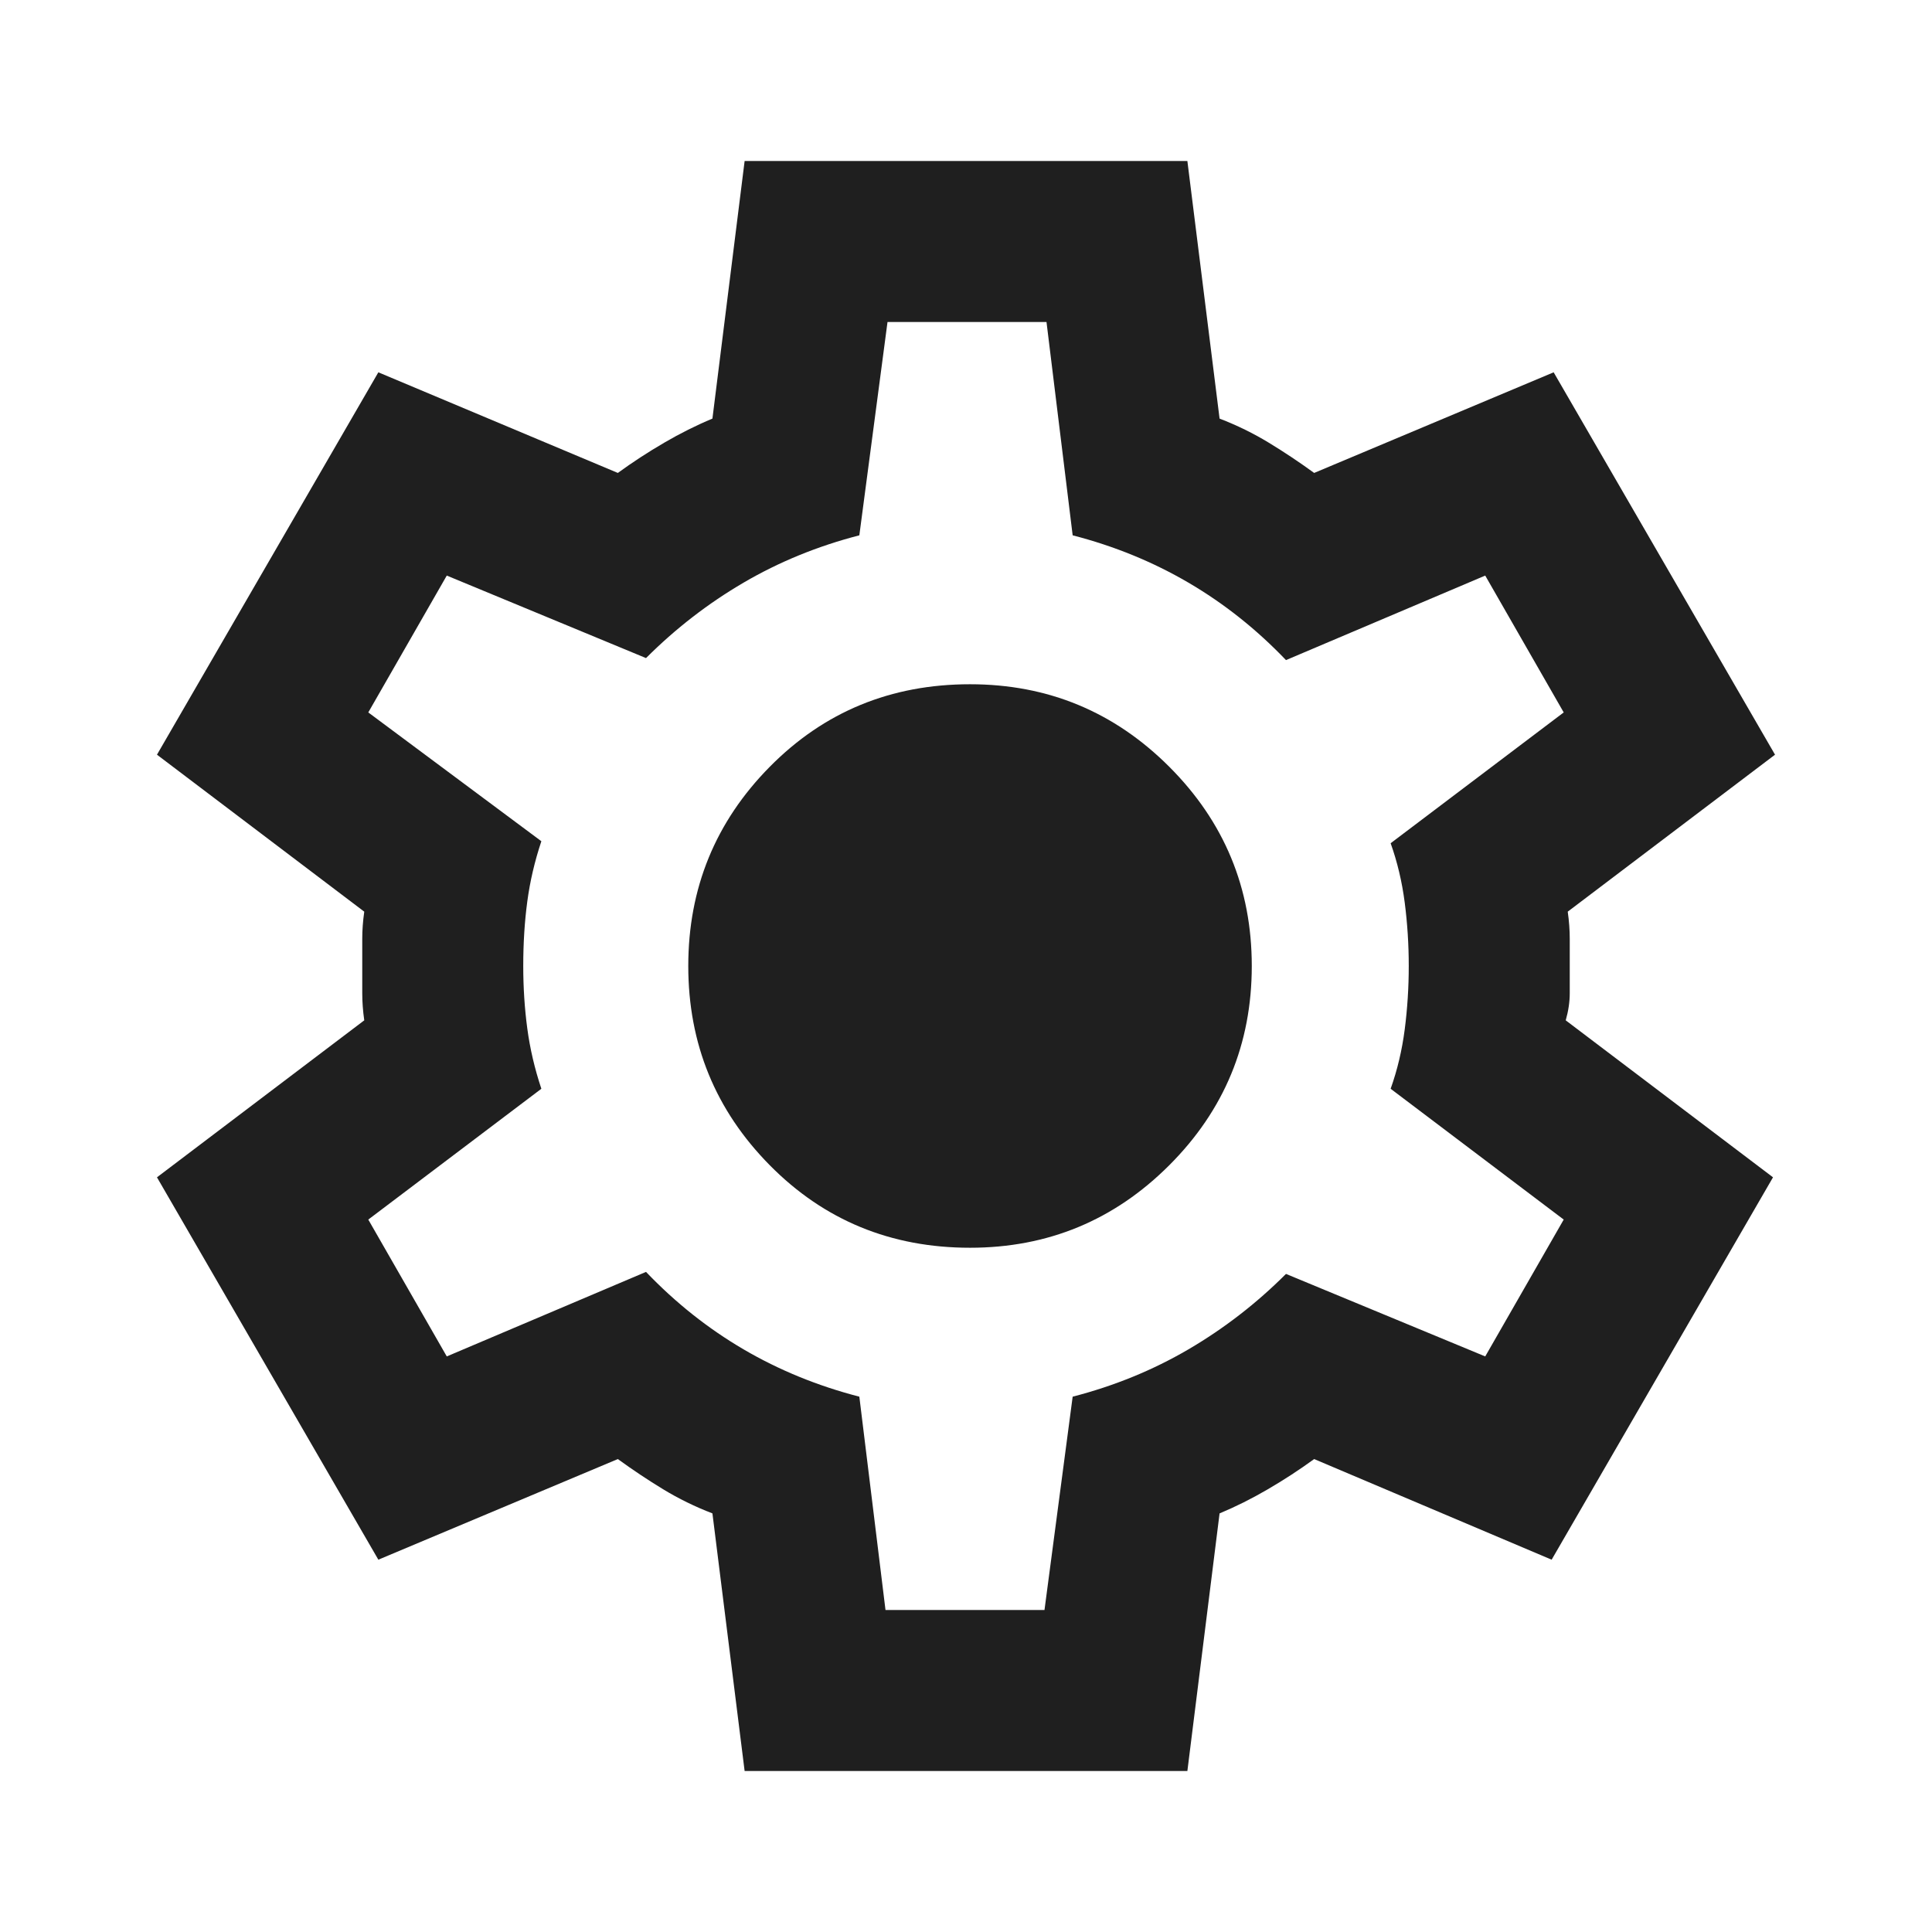
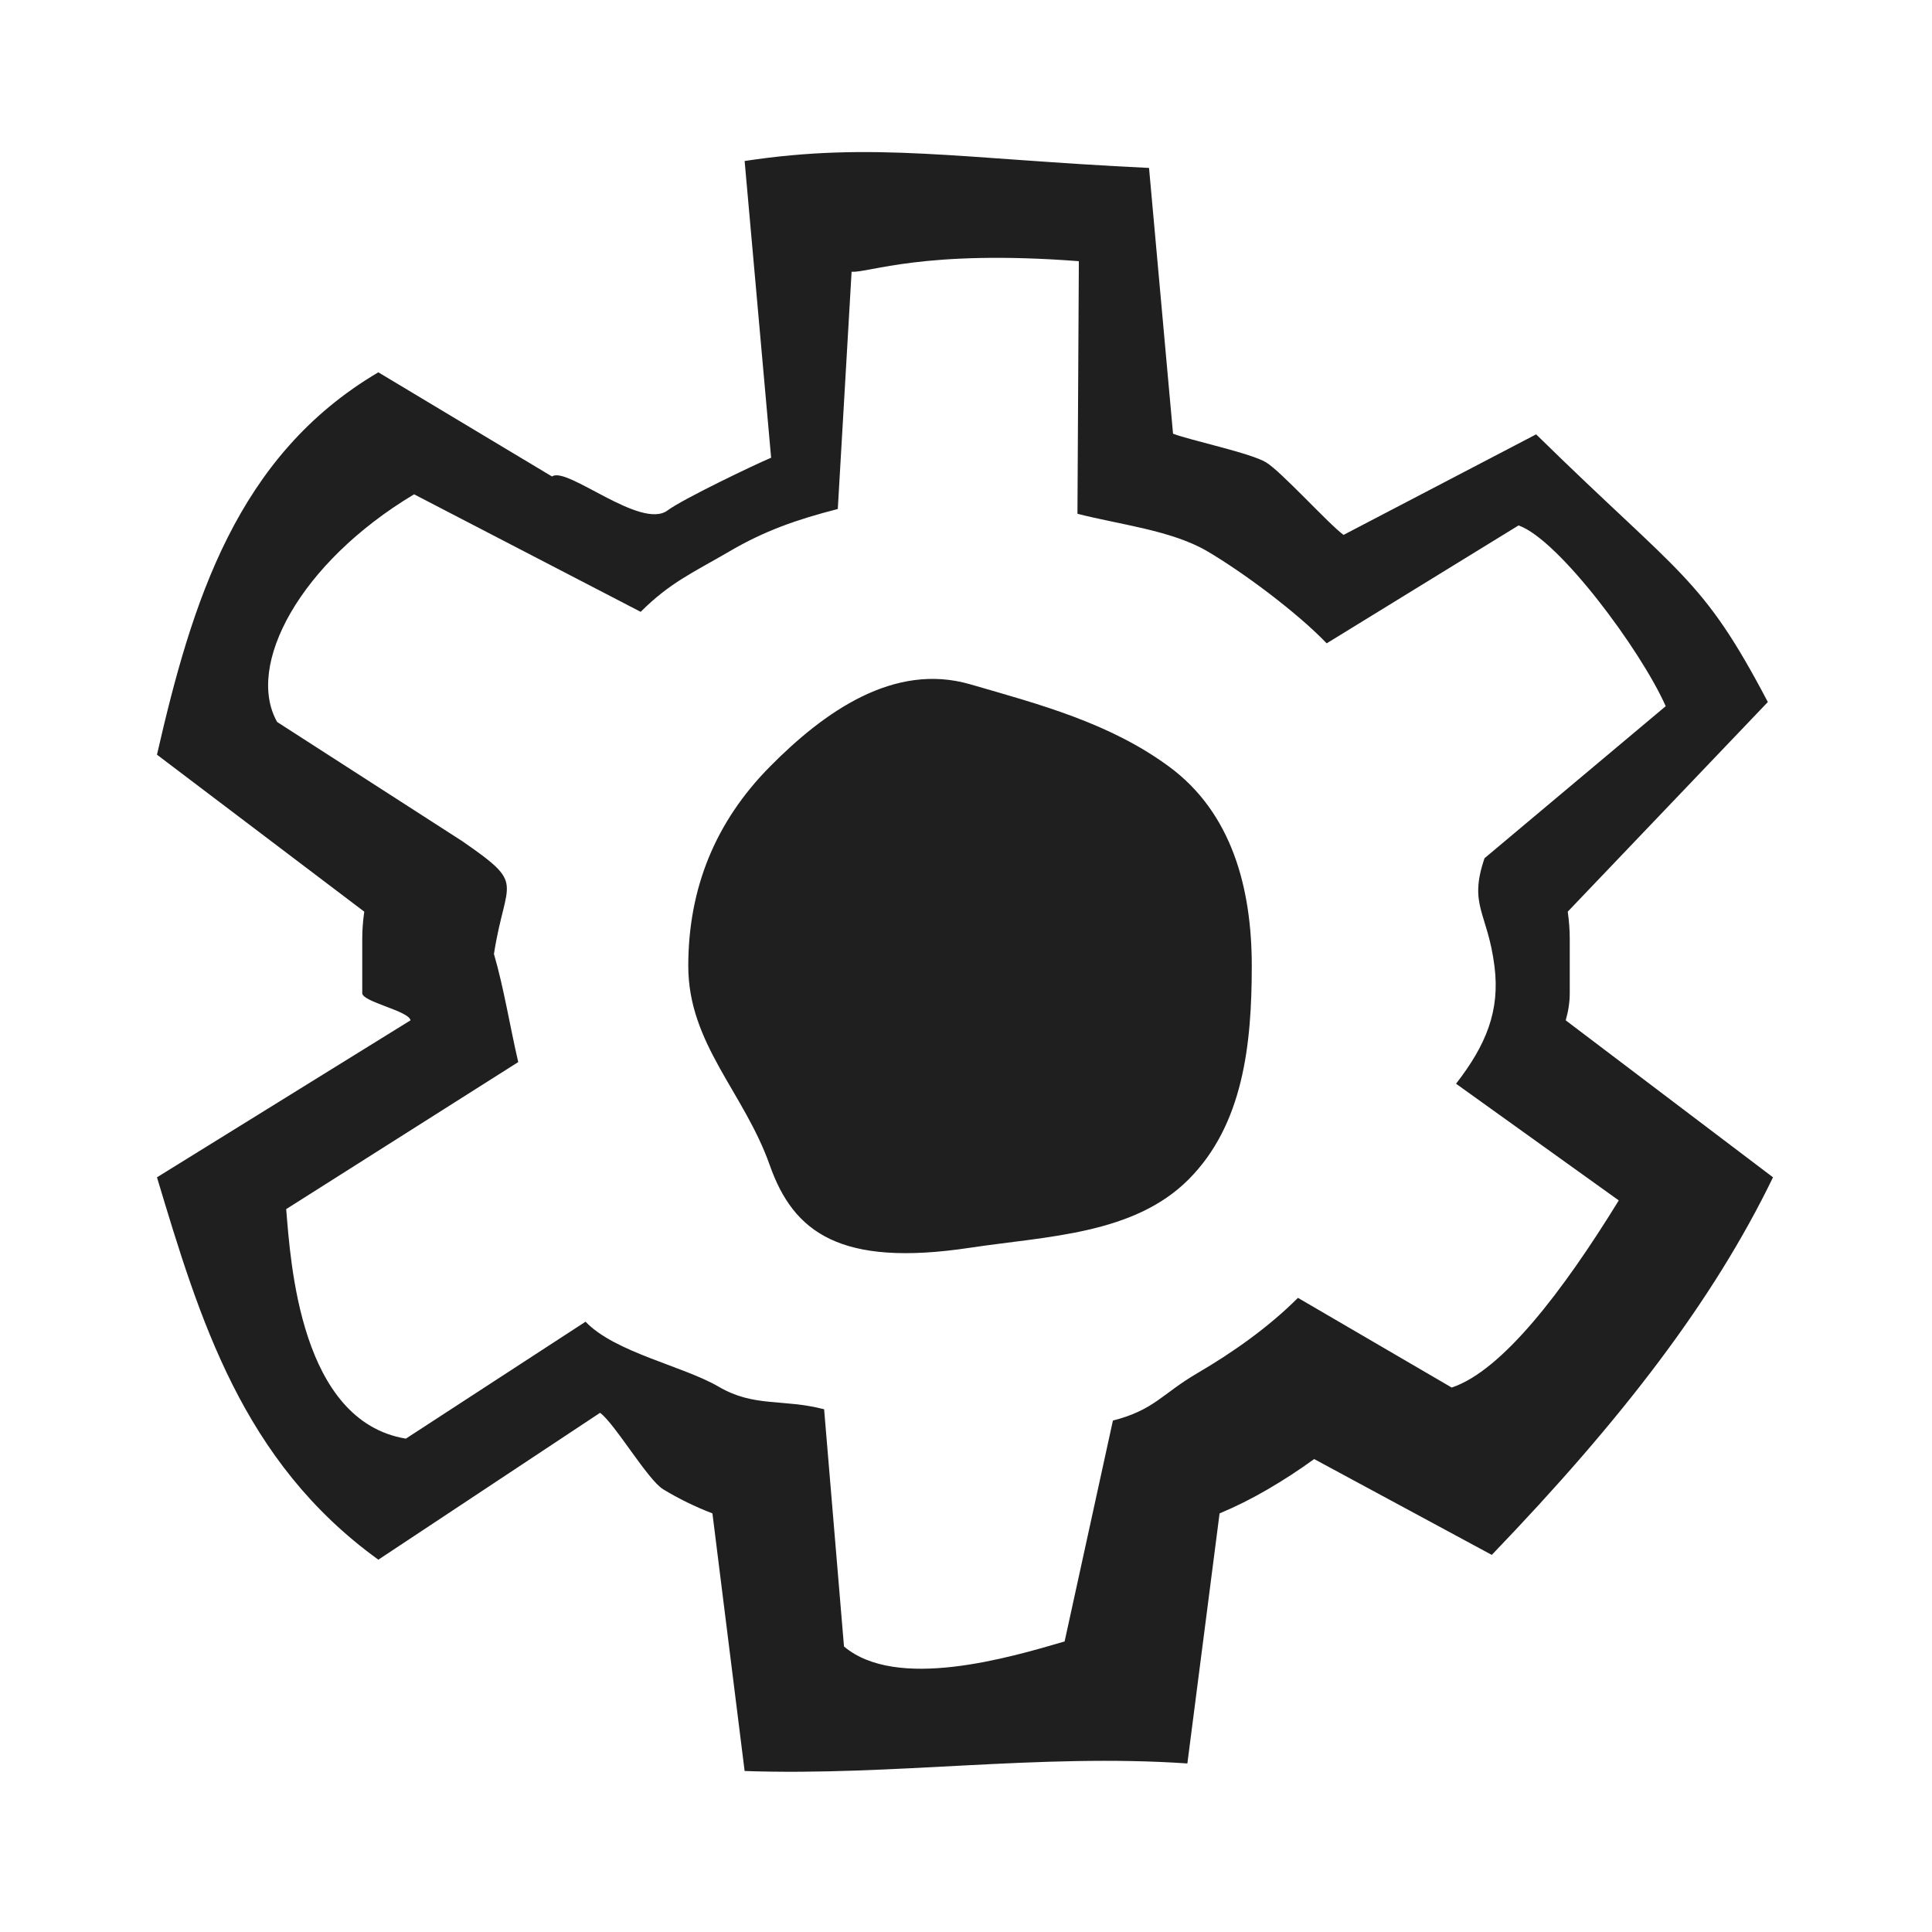
- <svg xmlns="http://www.w3.org/2000/svg" height="24px" viewBox="0 -960 960 960" width="24px" fill="#1f1f1f">
-   <path d="m370-80-16-128q-13-5-24.5-12T307-235l-119 50L78-375l103-78q-1-7-1-13.5v-27q0-6.5 1-13.5L78-585l110-190 119 50q11-8 23-15t24-12l16-128h220l16 128q13 5 24.5 12t22.5 15l119-50 110 190-103 78q1 7 1 13.5v27q0 6.5-2 13.5l103 78-110 190-118-50q-11 8-23 15t-24 12L590-80H370Zm70-80h79l14-106q31-8 57.5-23.5T639-327l99 41 39-68-86-65q5-14 7-29.5t2-31.5q0-16-2-31.5t-7-29.5l86-65-39-68-99 42q-22-23-48.5-38.5T533-694l-13-106h-79l-14 106q-31 8-57.5 23.5T321-633l-99-41-39 68 86 64q-5 15-7 30t-2 32q0 16 2 31t7 30l-86 65 39 68 99-42q22 23 48.5 38.5T427-266l13 106Zm42-180q58 0 99-41t41-99q0-58-41-99t-99-41q-59 0-99.5 41T342-480q0 58 40.5 99t99.5 41Zm-2-140Z" />
+ <svg xmlns="http://www.w3.org/2000/svg" height="24px" viewBox="0 -960 960 960" width="24px" fill="#1f1f1f" version="1.1" id="svg1">
+   <defs id="defs1" />
+   <path d="m 370,-80 -16,-128 c -8.667,-3.333 -16.833,-7.333 -24.5,-12 -7.667,-4.667 -24.006,-32.648 -31.339,-37.981 L 188,-185 C 120.354,-233.876 99.208,-304.453 78,-375 l 125.981,-78 C 203.314,-457.667 180,-462.167 180,-466.5 v -27 c 0,-4.333 0.333,-8.833 1,-13.5 L 78,-585 c 17.368,-75.82 39.567,-148.515 110,-190 l 86.296,51.768 c 7.333,-5.333 44.168,26.79 57.471,16.82 7.411,-5.554 43.4,-22.809 51.4,-26.142 L 370,-880 c 64.238,-9.745 106.59,-1.06 200.947,3.447 L 582.875,-744.5 c 8.667,3.333 38.583,9.593 46.249,14.26 7.667,4.667 31.14,30.695 38.474,36.028 l 95.696,-49.958 c 72.431,70.997 82.253,70.476 115.137,132.999 L 779,-507 c 0.667,4.667 1,9.167 1,13.5 v 27 c 0,4.333 -0.667,8.833 -2,13.5 l 103,78 c -29.623,61.145 -74.874,120.149 -139.74,187.621 L 653,-235 c -7.333,5.333 -15,10.333 -23,15 -8,4.667 -16,8.667 -24,12 l -16,124.25 c -73.836,-5.043 -146.058,6.323 -220,3.75 z m 49.375,-61.875 c 26.083,22.047 81.71,5.702 109.625,-2.5 l 24,-109.75 c 20.667,-5.333 24.208,-13.167 41.875,-23.5 17.667,-10.333 35.406,-22.812 50.073,-37.479 l 76.398,44.569 c 24.932,-8.316 54.925,-47.334 83.015,-92.981 L 723.5,-421.5 c 14.988,-19.336 21.877,-36.208 19.111,-58.279 -3.397,-27.103 -13.023,-30.128 -4.957,-53.781 l 90.033,-75.544 c -12.429,-27.993 -53.23,-82.884 -73.133,-89.811 l -95.332,58.588 c -14.667,-15.333 -41.812,-35.51 -59.479,-45.844 -17.667,-10.333 -43.698,-13.202 -64.365,-18.536 l 0.697,-125.512 c -77.316,-5.93 -104.58,5.938 -112.92,5.237 l -6.862,117.896 c -20.667,5.333 -36.265,10.787 -53.931,21.121 -17.667,10.333 -29.347,15.317 -44.014,29.984 l -112.597,-58.399 c -57.135,34.245 -83.846,85.236 -68.029,113.138 L 229.743,-542 c 32.014,22.168 21.554,18.35 15.694,56.017 4.923,16.845 8.009,36.311 12.072,53.724 l -115.301,73.061 c 2.199,26.479 6.921,105.344 59.462,114.055 l 89.277,-58.109 c 14.667,15.333 48.511,21.979 66.178,32.313 17.667,10.333 31.708,5.855 52.374,11.188 z M 482,-340 c 38.233,-5.772 81.183,-6.529 108.517,-33.862 C 617.85,-401.196 622,-441.333 622,-480 c 0,-38.667 -9.888,-76.06 -41,-99 -29.551,-21.789 -64.346,-30.967 -99,-41 -37.782,-10.938 -72.5,13.667 -99.5,41 -27,27.333 -40.5,60.333 -40.5,99 0,38.667 27.71,62.771 40.5,99 11.724,33.209 34.754,50.774 99.5,41 z" id="path1" />
</svg>
